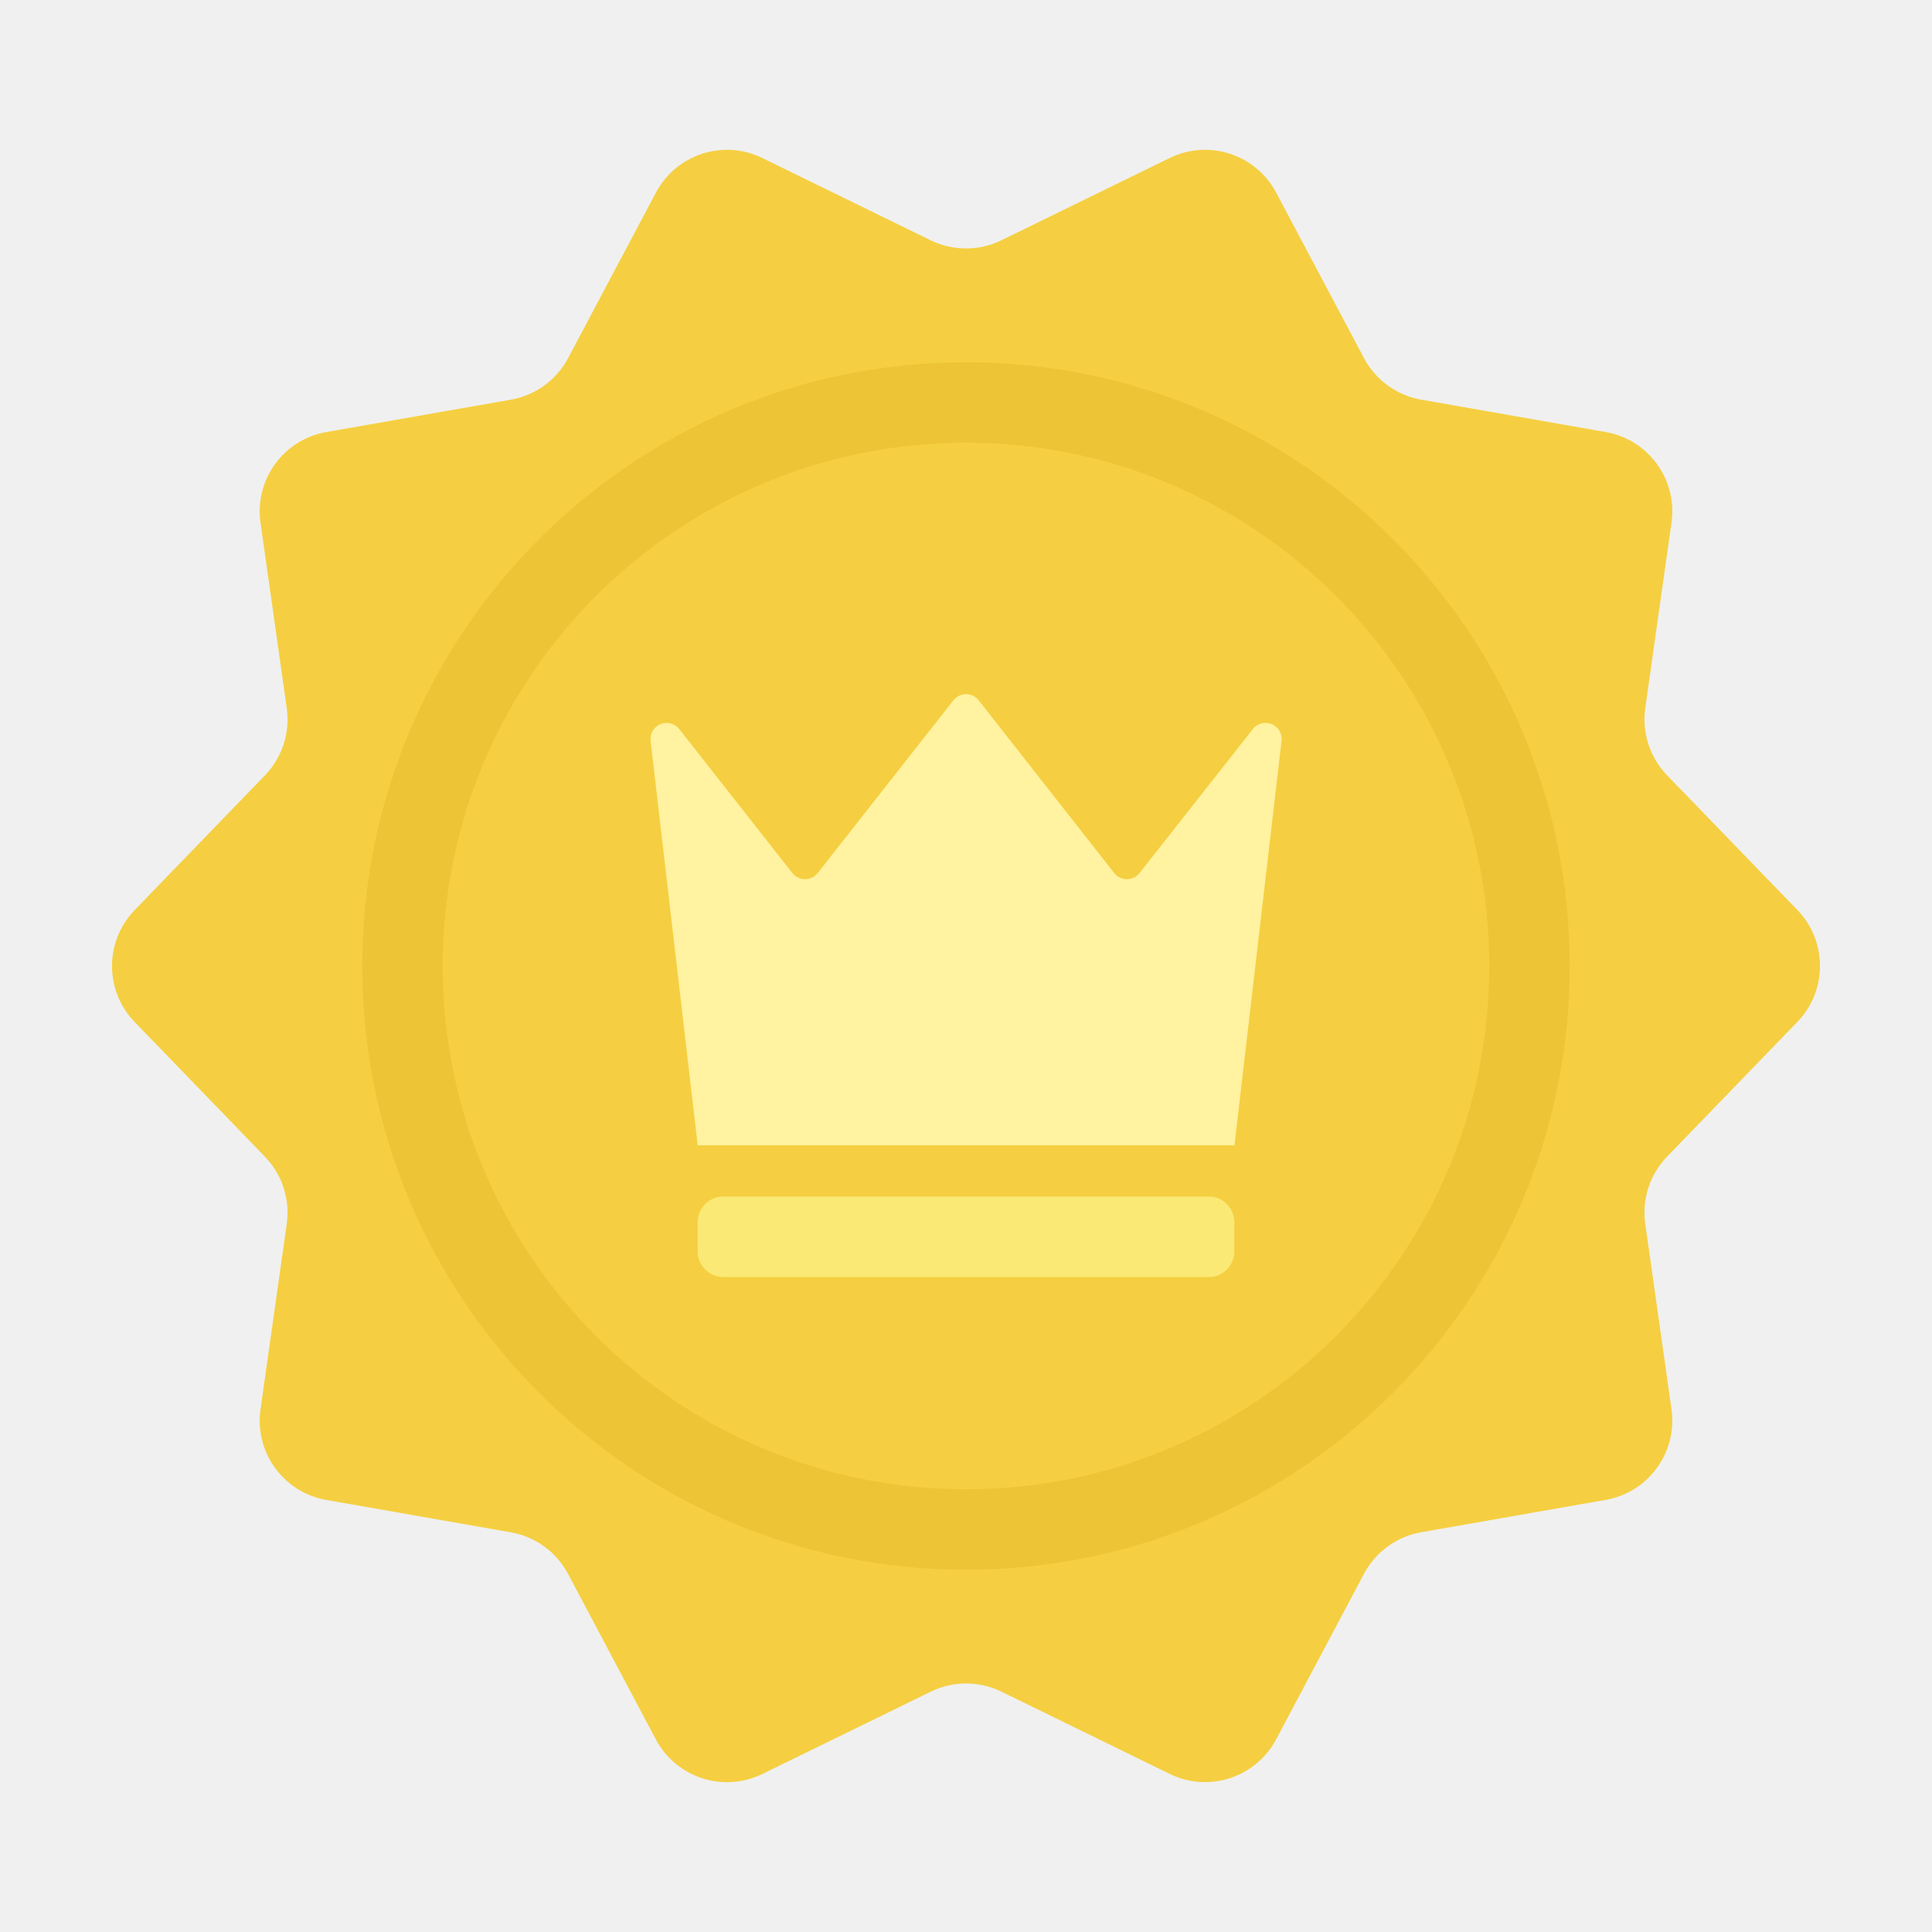
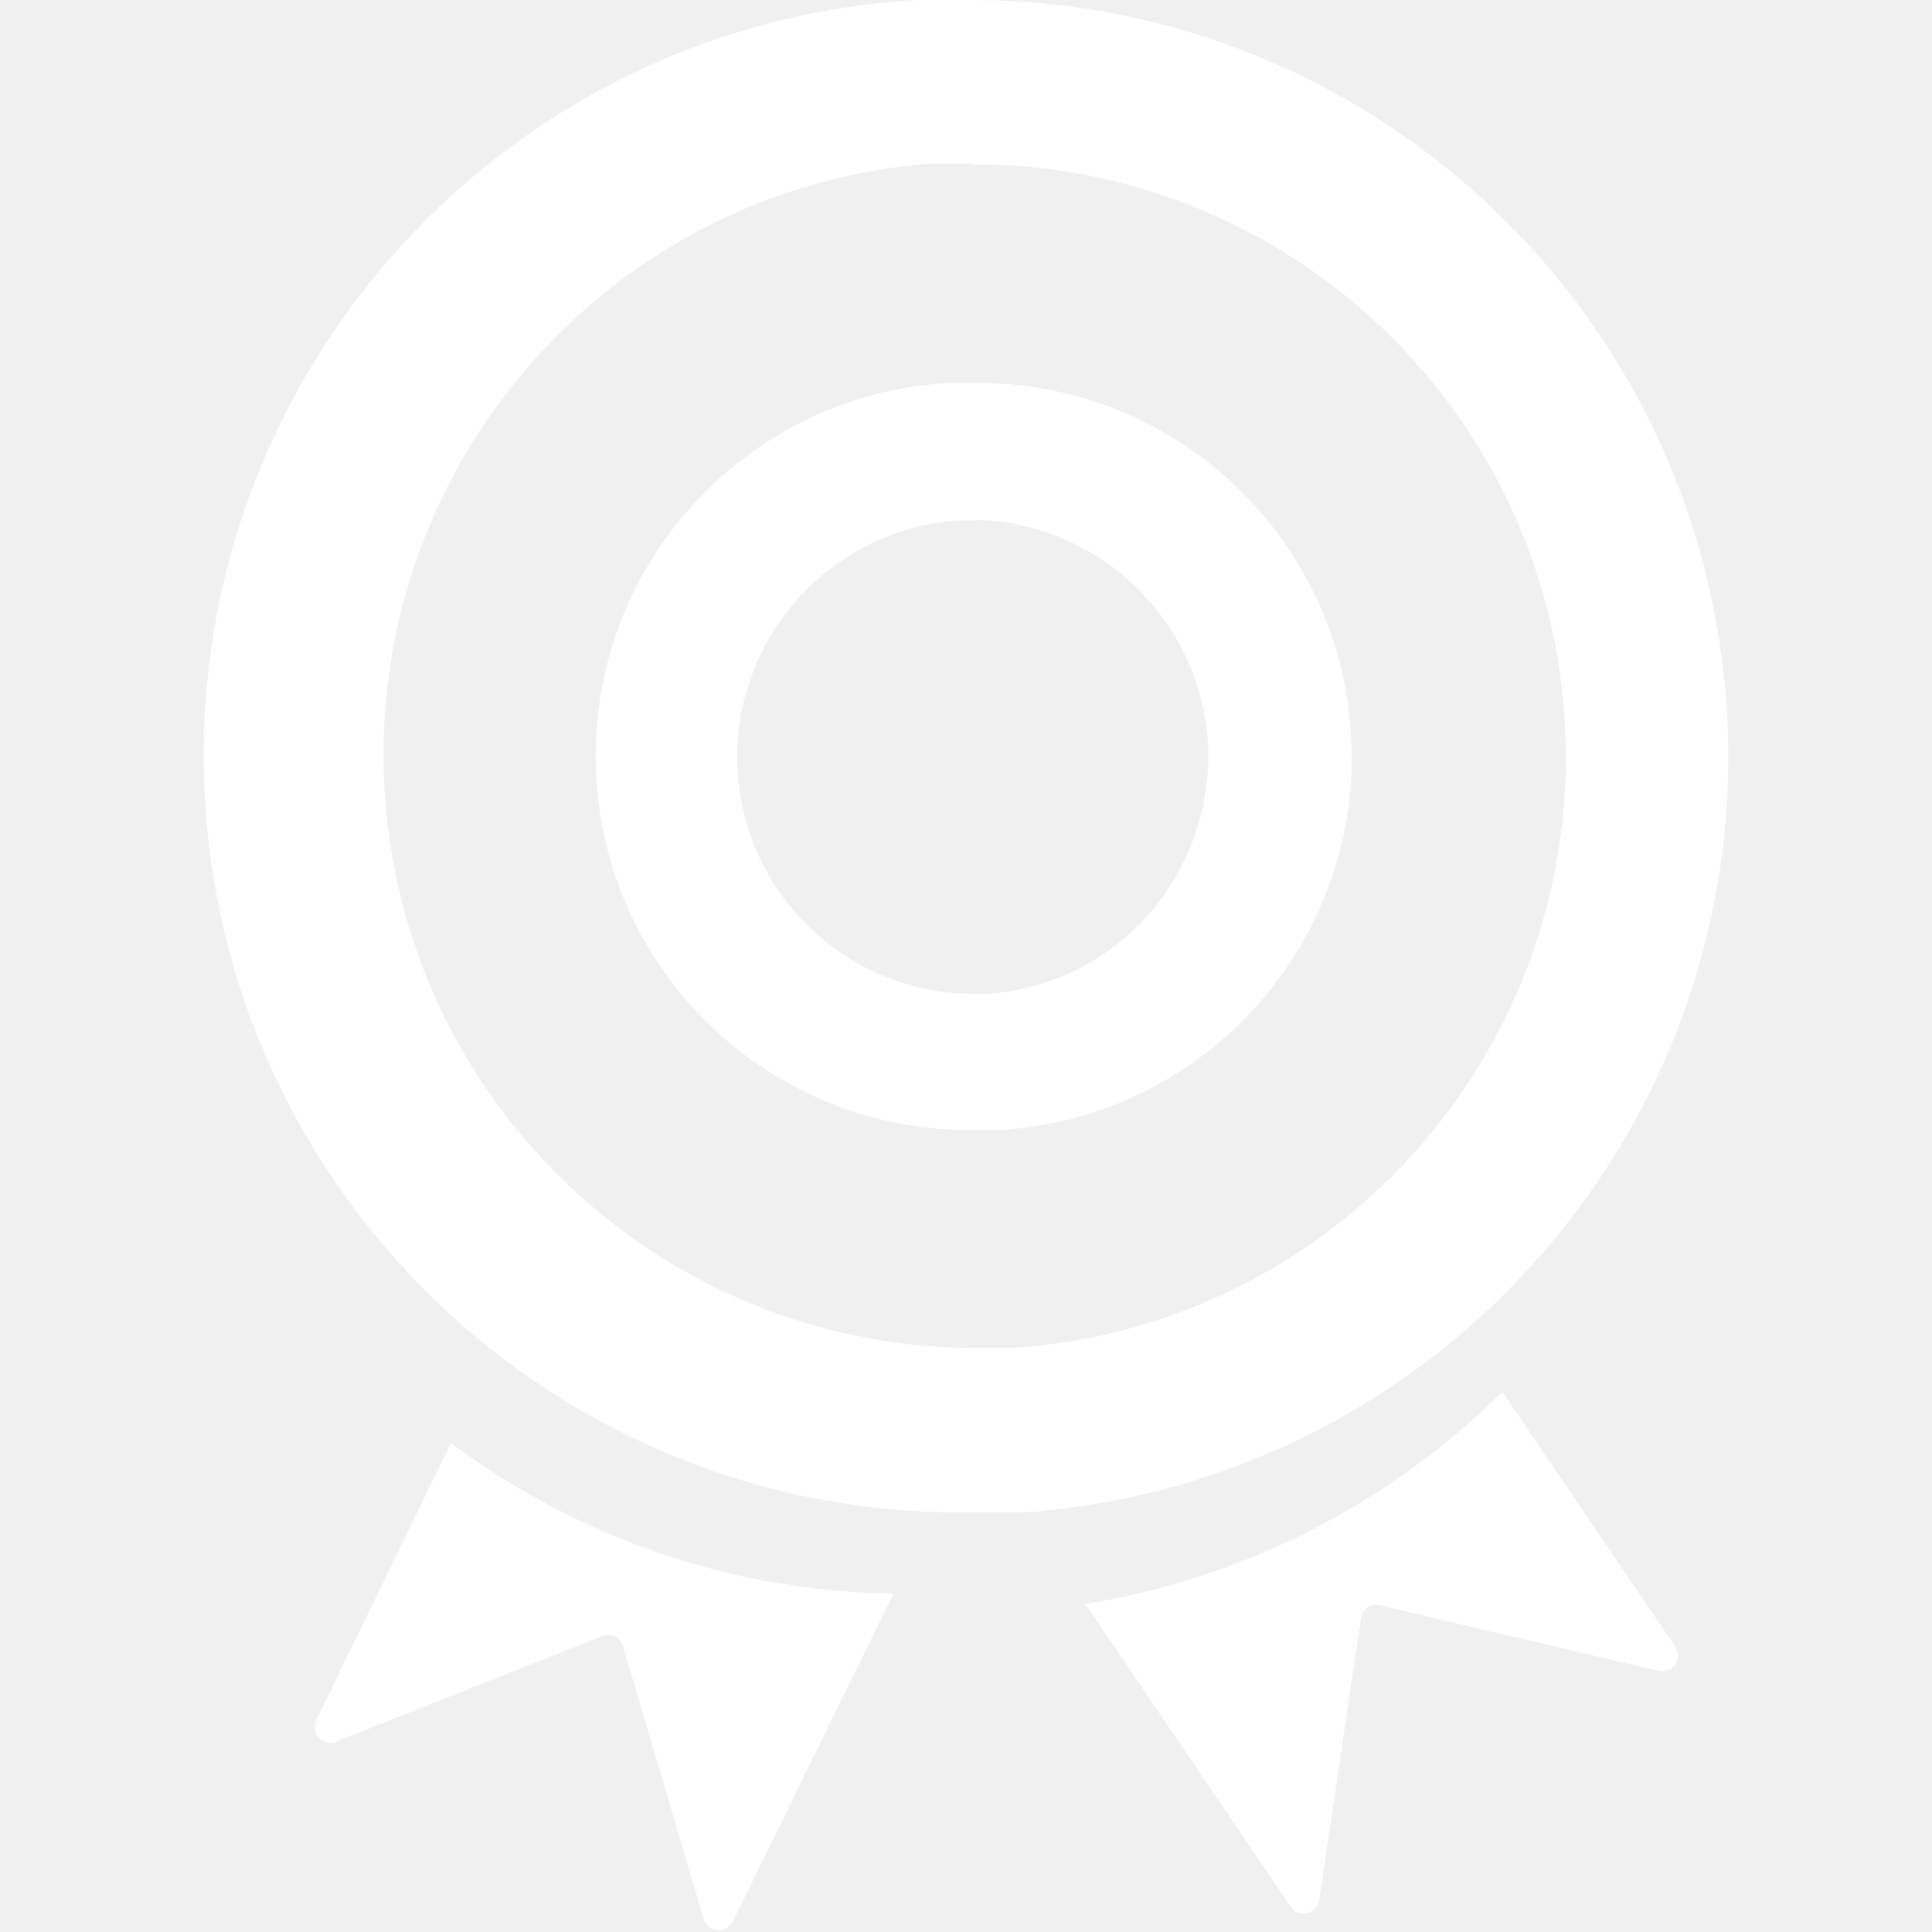
- <svg xmlns="http://www.w3.org/2000/svg" t="1649407800531" class="icon" viewBox="0 0 1024 1024" version="1.1" p-id="18242" width="32" height="32">
+ <svg xmlns="http://www.w3.org/2000/svg" t="1649652838019" class="icon" viewBox="0 0 1024 1024" version="1.1" p-id="32274" width="32" height="32">
  <defs>
    <style type="text/css">@font-face { font-family: feedback-iconfont; src: url("//at.alicdn.com/t/font_1031158_u69w8yhxdu.woff2?t=1630033759944") format("woff2"), url("//at.alicdn.com/t/font_1031158_u69w8yhxdu.woff?t=1630033759944") format("woff"), url("//at.alicdn.com/t/font_1031158_u69w8yhxdu.ttf?t=1630033759944") format("truetype"); }
</style>
  </defs>
-   <path d="M493.269 896.64L404.053 940.245a42.667 42.667 0 0 1-56.448-18.347l-46.549-87.723a42.709 42.709 0 0 0-30.336-22.016l-97.792-17.152a42.667 42.667 0 0 1-34.859-48l13.909-98.304a42.667 42.667 0 0 0-11.563-35.627l-69.035-71.381a42.667 42.667 0 0 1 0-59.349l69.035-71.381a42.624 42.624 0 0 0 11.563-35.627l-13.909-98.347a42.667 42.667 0 0 1 34.901-48l97.792-17.152c12.971-2.261 24.149-10.411 30.336-22.016l46.549-87.723a42.624 42.624 0 0 1 56.405-18.347l89.216 43.605c11.819 5.76 25.643 5.76 37.461 0l89.216-43.605a42.667 42.667 0 0 1 56.448 18.347l46.549 87.723c6.187 11.605 17.365 19.755 30.336 22.016l97.792 17.152a42.667 42.667 0 0 1 34.859 48l-13.909 98.304a42.667 42.667 0 0 0 11.563 35.627l69.035 71.381a42.667 42.667 0 0 1 0 59.349l-69.035 71.381a42.624 42.624 0 0 0-11.563 35.627l13.909 98.304a42.667 42.667 0 0 1-34.859 48l-97.792 17.152a42.709 42.709 0 0 0-30.336 22.016l-46.549 87.723a42.667 42.667 0 0 1-56.448 18.347l-89.216-43.605a42.624 42.624 0 0 0-37.461 0.043z" fill="#F5CF41" p-id="18243" />
-   <path d="M512 832a320 320 0 1 1 0-640 320 320 0 0 1 0 640z m0-42.667a277.333 277.333 0 1 0 0-554.667 277.333 277.333 0 0 0 0 554.667z" fill="#EEC437" p-id="18244" />
-   <path d="M360.021 386.432l59.947 76.288a8.533 8.533 0 0 0 13.44 0L505.301 371.2a8.533 8.533 0 0 1 13.44 0l71.808 91.52a8.533 8.533 0 0 0 13.44 0l60.075-76.331a8.533 8.533 0 0 1 11.989-1.408 8.491 8.491 0 0 1 3.2 7.68l-24.96 214.357H369.792l-24.96-214.315a8.533 8.533 0 0 1 15.189-6.272z" fill="#FFF2A0" p-id="18245" />
-   <path d="M383.36 634.197h257.28c7.509 0 13.568 6.059 13.568 13.568v15.531a13.568 13.568 0 0 1-13.568 13.568h-257.28a13.568 13.568 0 0 1-13.568-13.568v-15.531c0-7.509 6.059-13.568 13.568-13.568z" fill="#FBE975" p-id="18246" />
+   <path d="M914.973 371.985A401.48 401.48 0 0 0 515.228 0v87.097a314.036 314.036 0 0 1 21.514 627.378h-22.555a314.383 314.383 0 0 1-21.861-627.725h22.902V0h-29.148a401.133 401.133 0 0 0 28.107 801.572h28.801A401.827 401.827 0 0 0 914.973 371.985z" p-id="32275" fill="#ffffff" />
+   <path d="M514.881 275.519a126.308 126.308 0 0 1 125.267 116.939 127.696 127.696 0 0 1-30.536 91.261 125.267 125.267 0 0 1-86.056 43.028h-9.022A125.614 125.614 0 0 1 391.001 410.155a125.961 125.961 0 0 1 116.592-134.289h9.022v-72.87h-14.227a198.138 198.138 0 0 0 13.88 395.928H529.802a198.138 198.138 0 0 0-13.88-395.928zM167.533 911.919a8.328 8.328 0 0 0 10.757 11.104l140.882-55.867a8.328 8.328 0 0 1 11.104 5.552l43.028 145.393a8.328 8.328 0 0 0 15.268 0l85.015-173.501a400.092 400.092 0 0 1-234.573-79.81zM796.298 737.724a406.338 406.338 0 0 1-221.04 112.428l108.958 160.661a8.328 8.328 0 0 0 14.921-3.47l22.208-149.557a7.981 7.981 0 0 1 10.063-6.94l147.475 34.7a8.328 8.328 0 0 0 9.022-12.839z" p-id="32276" fill="#ffffff" />
</svg>
